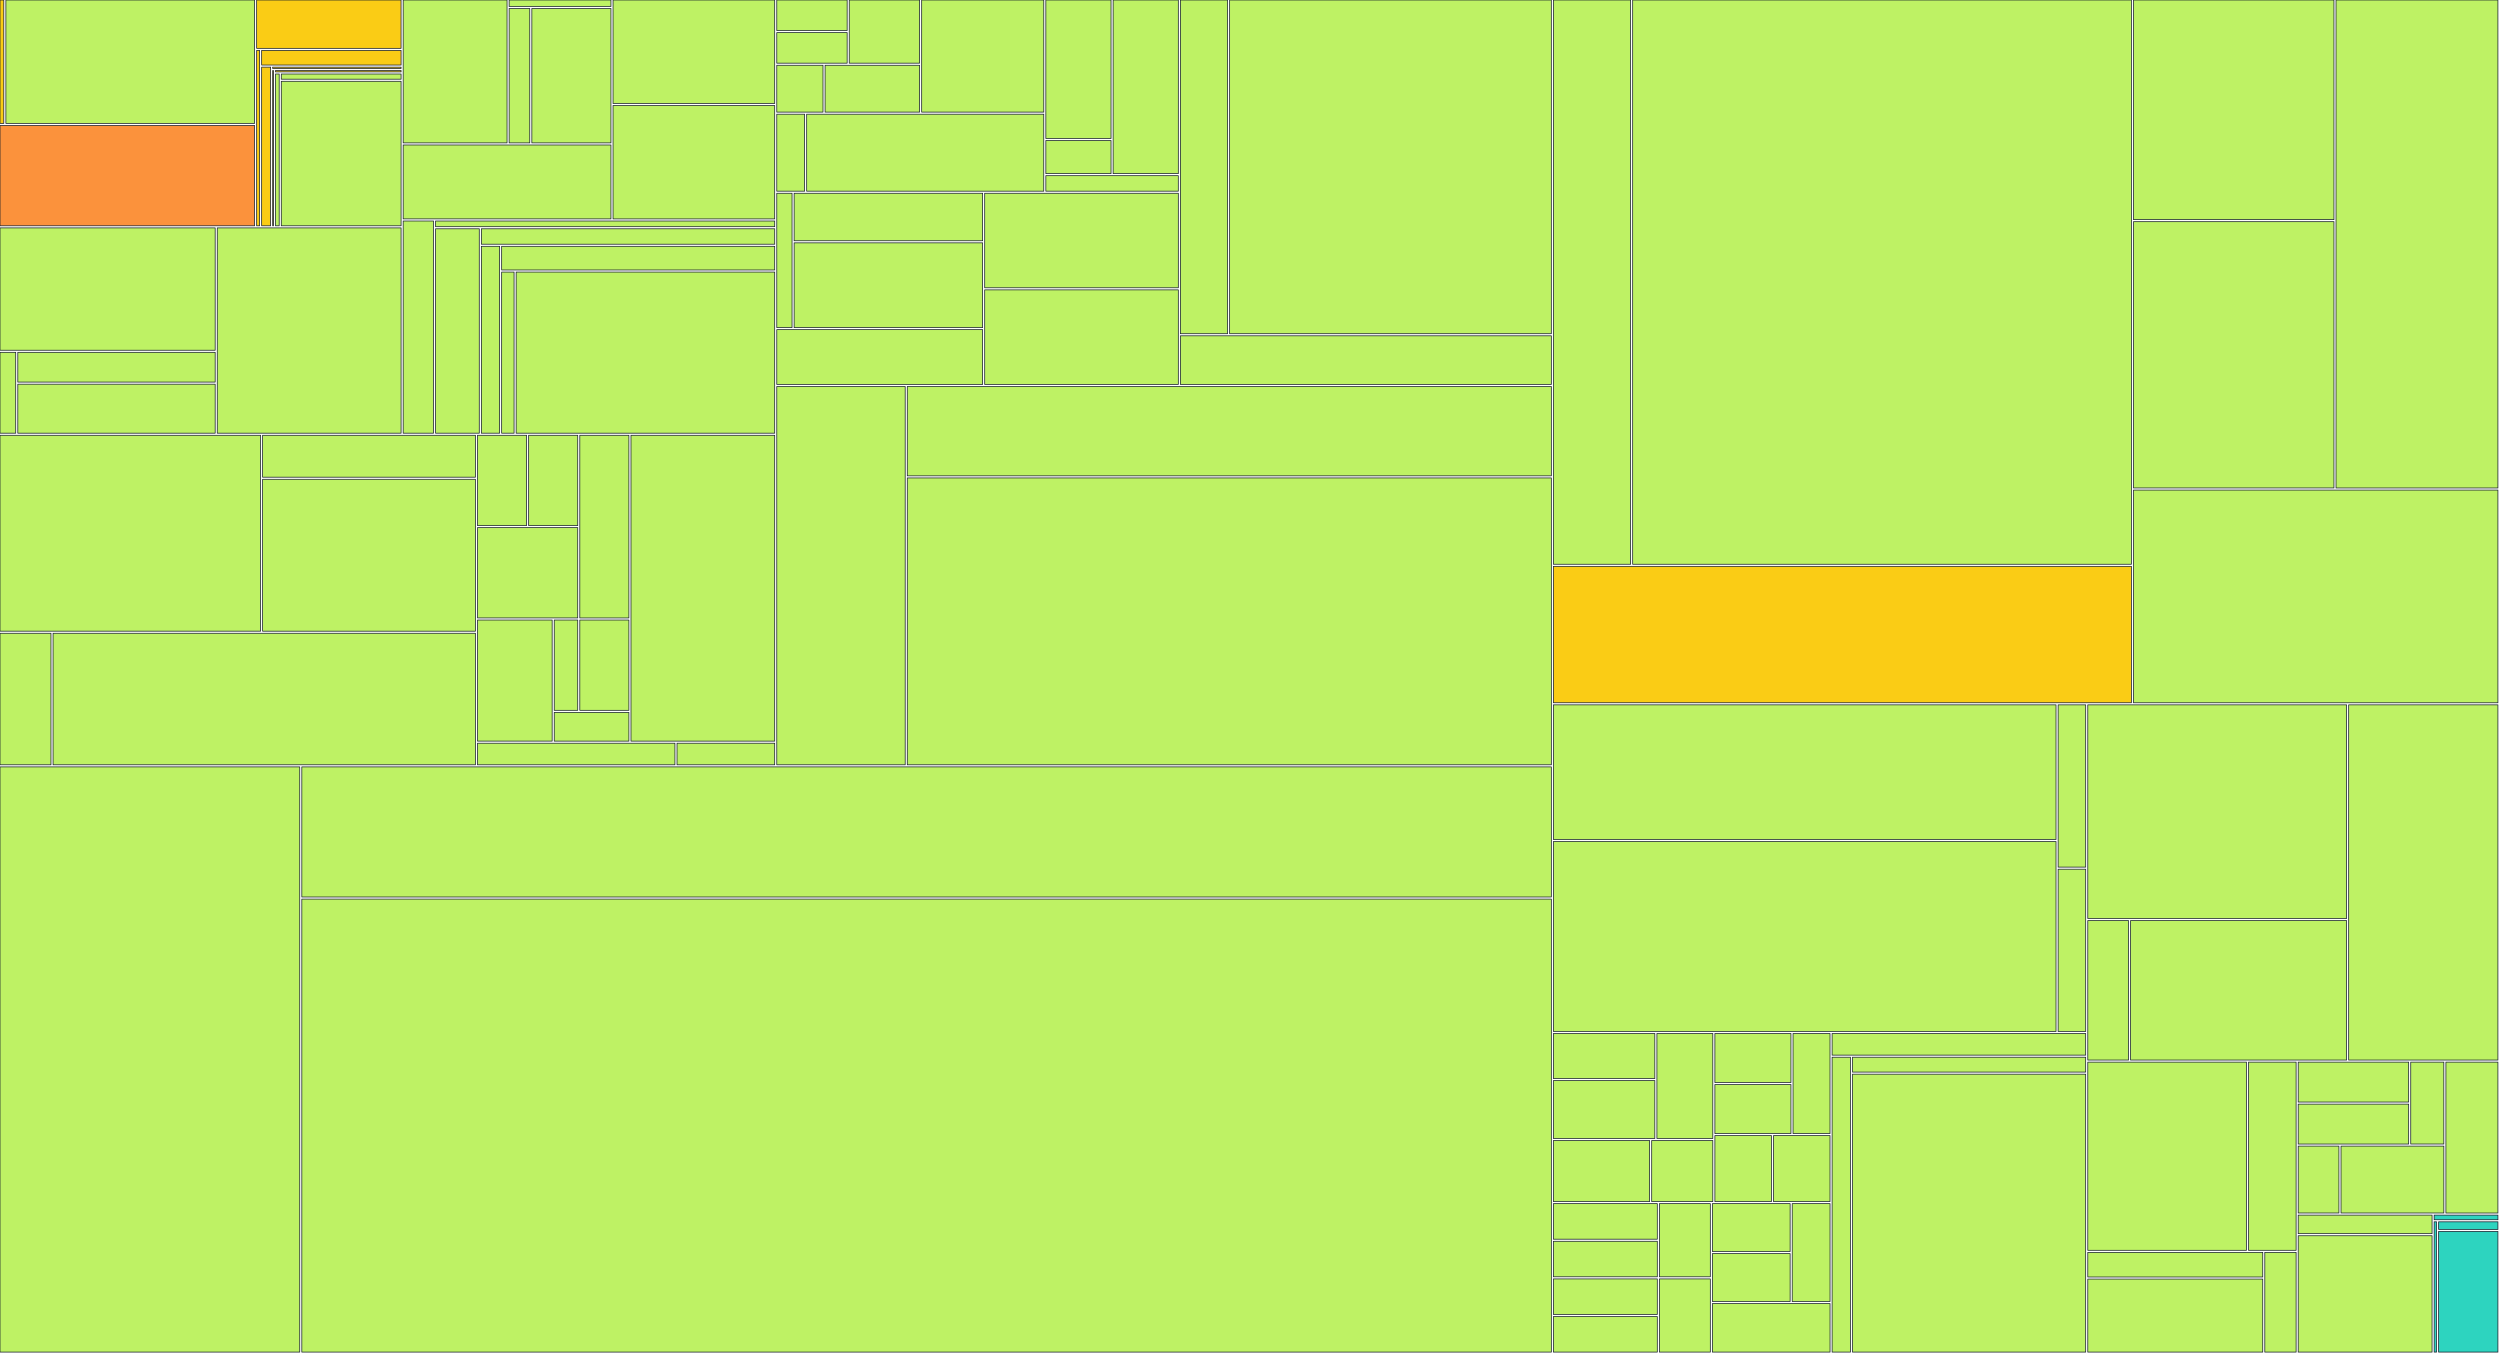
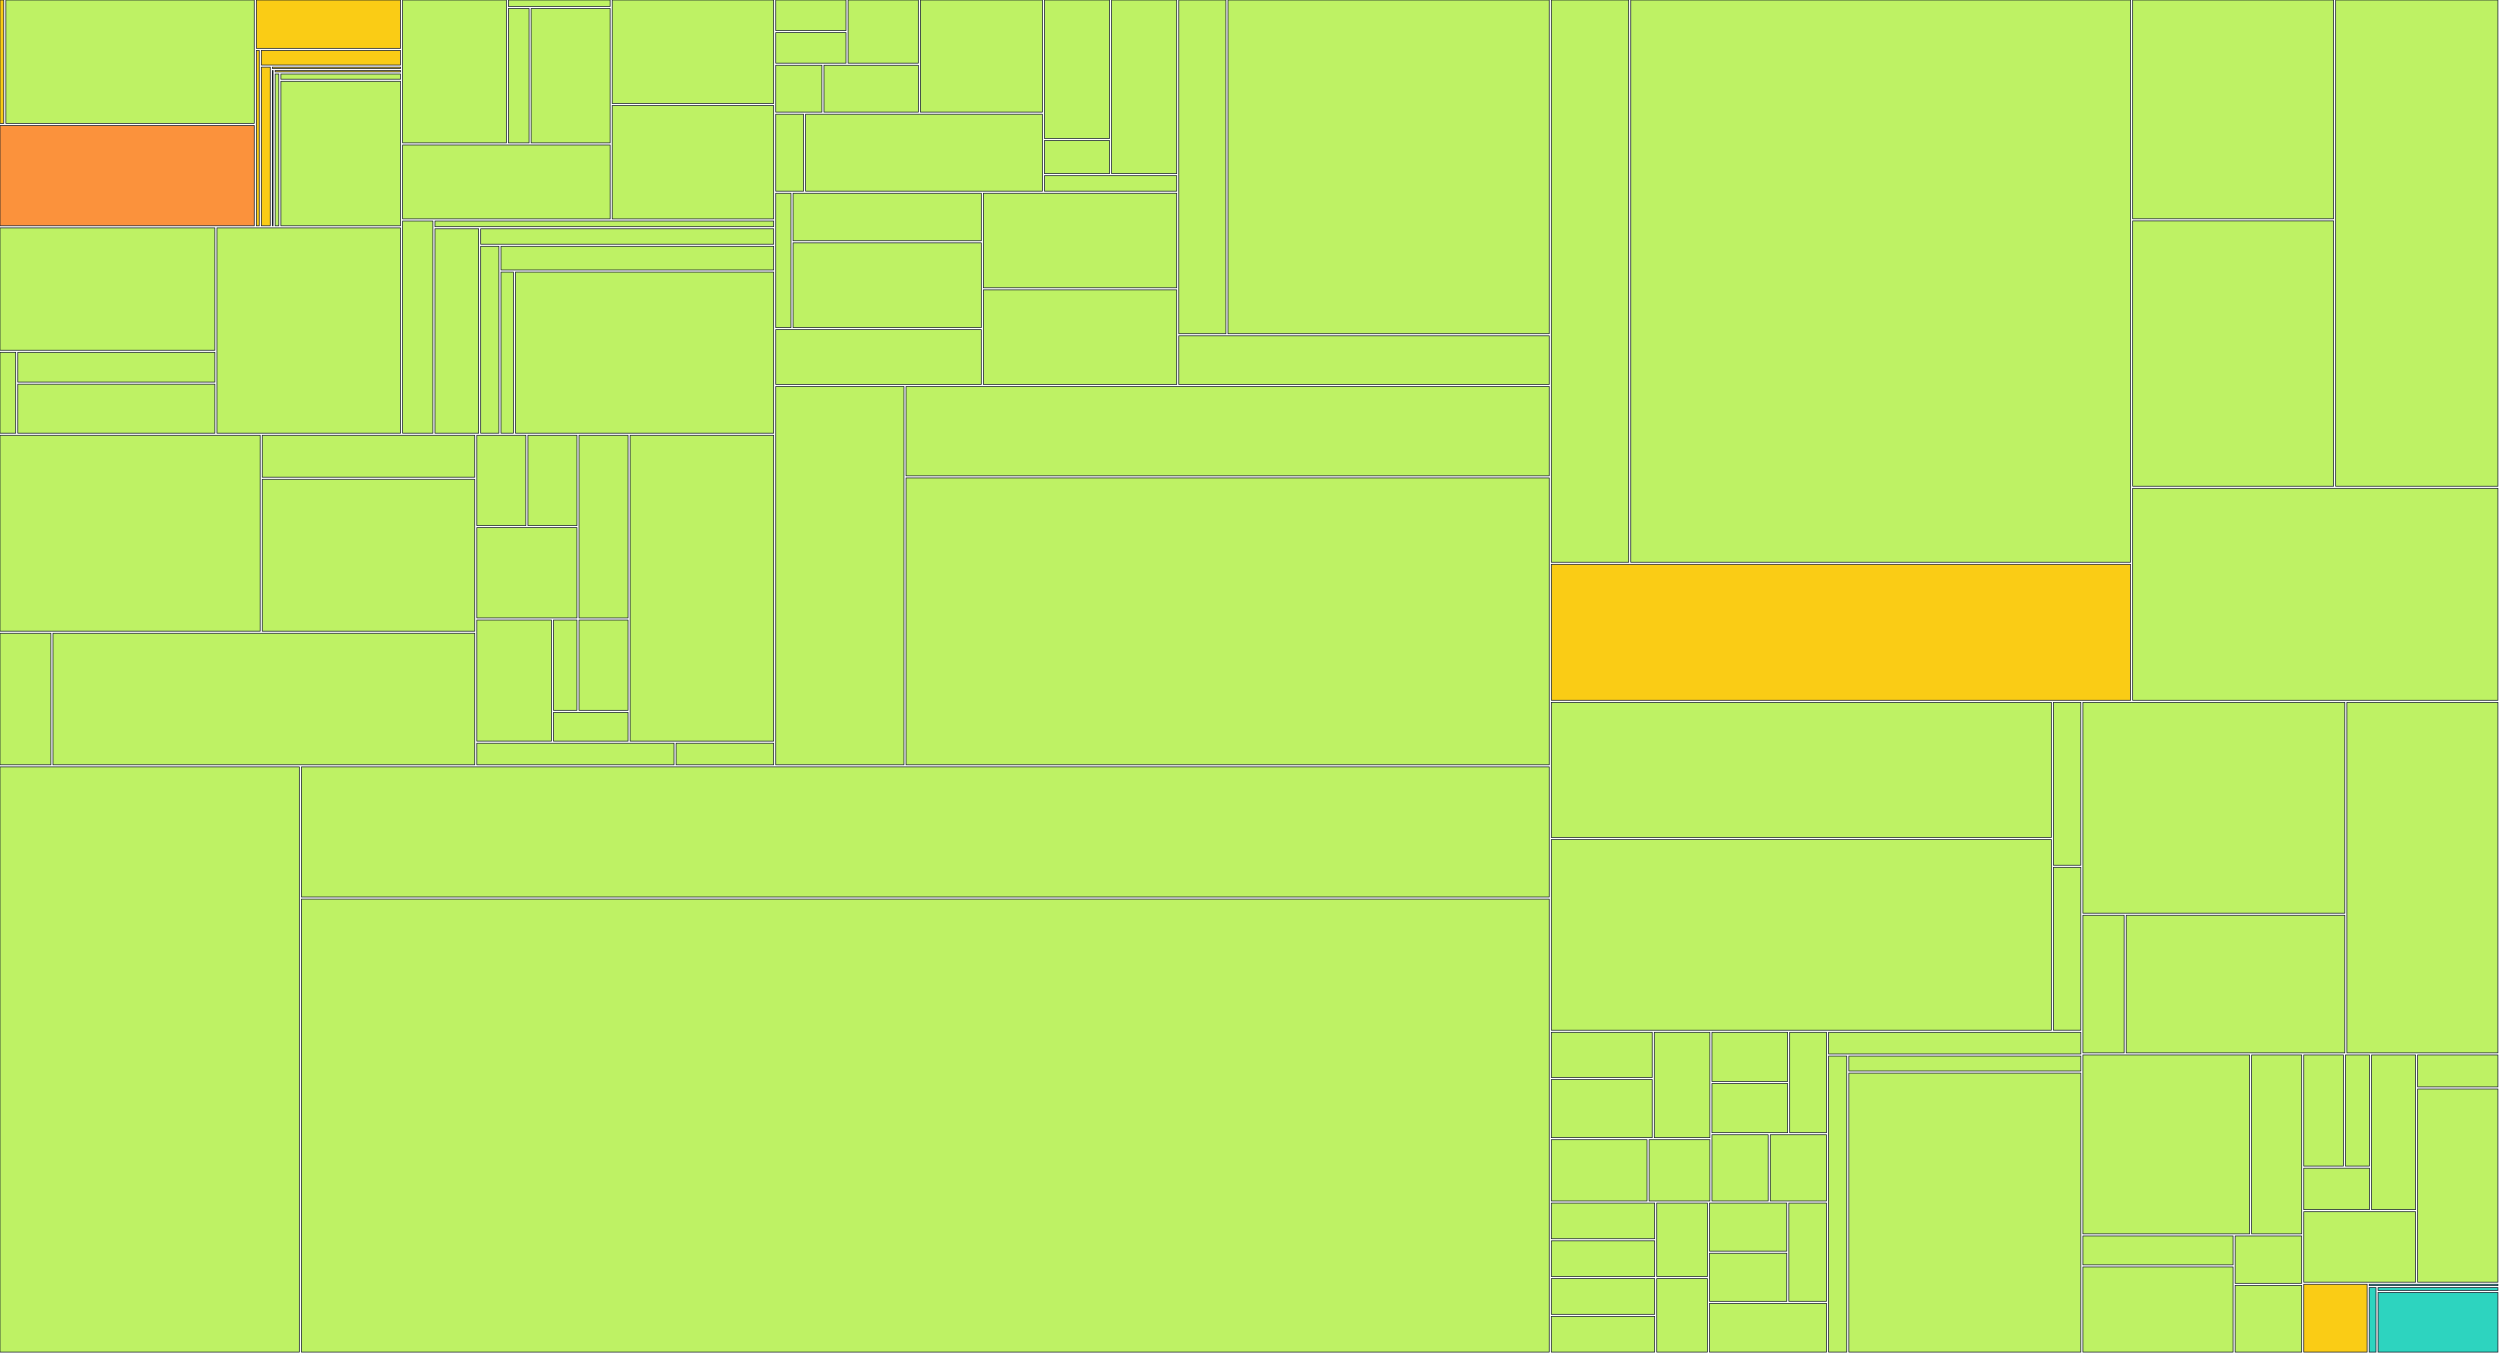
<svg xmlns="http://www.w3.org/2000/svg" width="1200" height="650" viewBox="0 0 1200 650">
  <g>
-     <rect x="0.00" y="0.00" width="1.83" height="59.22" fill="#facc15" stroke="#111827" stroke-width="0.35" />
-   </g>
-   <g>
-     <rect x="2.83" y="0.00" width="119.38" height="59.22" fill="#bef264" stroke="#111827" stroke-width="0.35" />
-   </g>
-   <g>
-     <rect x="0.00" y="60.22" width="122.20" height="48.17" fill="#fb923c" stroke="#111827" stroke-width="0.35" />
-   </g>
-   <g>
-     <rect x="123.20" y="0.00" width="69.31" height="23.20" fill="#facc15" stroke="#111827" stroke-width="0.35" />
-   </g>
-   <g>
-     <rect x="123.20" y="24.20" width="1.40" height="84.19" fill="#facc15" stroke="#111827" stroke-width="0.35" />
-   </g>
-   <g>
-     <rect x="125.60" y="24.20" width="66.92" height="7.02" fill="#facc15" stroke="#111827" stroke-width="0.35" />
-   </g>
-   <g>
-     <rect x="125.60" y="32.22" width="4.29" height="76.17" fill="#facc15" stroke="#111827" stroke-width="0.35" />
-   </g>
-   <g>
-     <rect x="130.89" y="32.22" width="61.62" height="0.63" fill="#facc15" stroke="#111827" stroke-width="0.35" />
-   </g>
-   <g>
-     <rect x="130.89" y="33.85" width="0.35" height="74.54" fill="#facc15" stroke="#111827" stroke-width="0.35" />
-   </g>
-   <g>
-     <rect x="132.25" y="33.85" width="60.27" height="0.67" fill="#facc15" stroke="#111827" stroke-width="0.35" />
-   </g>
-   <g>
-     <rect x="132.25" y="35.52" width="1.76" height="72.87" fill="#bef264" stroke="#111827" stroke-width="0.35" />
-   </g>
-   <g>
-     <rect x="135.01" y="35.52" width="57.51" height="2.49" fill="#bef264" stroke="#111827" stroke-width="0.35" />
-   </g>
-   <g>
-     <rect x="135.01" y="39.01" width="57.51" height="69.38" fill="#bef264" stroke="#111827" stroke-width="0.35" />
-   </g>
-   <g>
-     <rect x="0.00" y="109.39" width="103.28" height="58.72" fill="#bef264" stroke="#111827" stroke-width="0.35" />
-   </g>
-   <g>
-     <rect x="0.00" y="169.11" width="7.55" height="38.82" fill="#bef264" stroke="#111827" stroke-width="0.35" />
-   </g>
-   <g>
-     <rect x="8.55" y="169.11" width="94.73" height="14.29" fill="#bef264" stroke="#111827" stroke-width="0.35" />
-   </g>
-   <g>
-     <rect x="8.55" y="184.40" width="94.73" height="23.53" fill="#bef264" stroke="#111827" stroke-width="0.35" />
-   </g>
-   <g>
-     <rect x="104.28" y="109.39" width="88.24" height="98.54" fill="#bef264" stroke="#111827" stroke-width="0.35" />
-   </g>
-   <g>
-     <rect x="193.52" y="0.00" width="49.86" height="68.59" fill="#bef264" stroke="#111827" stroke-width="0.35" />
-   </g>
-   <g>
-     <rect x="244.38" y="0.00" width="48.88" height="3.09" fill="#bef264" stroke="#111827" stroke-width="0.35" />
-   </g>
-   <g>
-     <rect x="244.38" y="4.09" width="9.91" height="64.50" fill="#bef264" stroke="#111827" stroke-width="0.35" />
-   </g>
-   <g>
-     <rect x="255.29" y="4.09" width="37.97" height="64.50" fill="#bef264" stroke="#111827" stroke-width="0.35" />
-   </g>
-   <g>
-     <rect x="193.52" y="69.59" width="99.74" height="35.48" fill="#bef264" stroke="#111827" stroke-width="0.35" />
-   </g>
-   <g>
-     <rect x="294.26" y="0.00" width="77.60" height="49.66" fill="#bef264" stroke="#111827" stroke-width="0.35" />
-   </g>
-   <g>
-     <rect x="294.26" y="50.66" width="77.60" height="54.42" fill="#bef264" stroke="#111827" stroke-width="0.35" />
-   </g>
-   <g>
-     <rect x="193.52" y="106.08" width="14.55" height="101.85" fill="#bef264" stroke="#111827" stroke-width="0.35" />
-   </g>
-   <g>
-     <rect x="209.07" y="106.08" width="162.79" height="2.74" fill="#bef264" stroke="#111827" stroke-width="0.35" />
-   </g>
-   <g>
-     <rect x="209.07" y="109.82" width="20.98" height="98.11" fill="#bef264" stroke="#111827" stroke-width="0.35" />
-   </g>
-   <g>
-     <rect x="231.05" y="109.82" width="140.82" height="7.40" fill="#bef264" stroke="#111827" stroke-width="0.35" />
-   </g>
-   <g>
-     <rect x="231.05" y="118.22" width="8.75" height="89.71" fill="#bef264" stroke="#111827" stroke-width="0.35" />
-   </g>
-   <g>
-     <rect x="240.80" y="118.22" width="131.06" height="11.37" fill="#bef264" stroke="#111827" stroke-width="0.35" />
-   </g>
-   <g>
-     <rect x="240.80" y="130.59" width="5.95" height="77.34" fill="#bef264" stroke="#111827" stroke-width="0.35" />
-   </g>
-   <g>
-     <rect x="247.75" y="130.59" width="124.11" height="77.34" fill="#bef264" stroke="#111827" stroke-width="0.35" />
-   </g>
-   <g>
-     <rect x="0.00" y="208.93" width="125.06" height="94.03" fill="#bef264" stroke="#111827" stroke-width="0.35" />
-   </g>
-   <g>
-     <rect x="126.06" y="208.93" width="102.14" height="20.12" fill="#bef264" stroke="#111827" stroke-width="0.35" />
-   </g>
-   <g>
-     <rect x="126.06" y="230.05" width="102.14" height="72.92" fill="#bef264" stroke="#111827" stroke-width="0.35" />
-   </g>
-   <g>
-     <rect x="0.00" y="303.96" width="24.47" height="63.15" fill="#bef264" stroke="#111827" stroke-width="0.35" />
-   </g>
-   <g>
-     <rect x="25.47" y="303.96" width="202.73" height="63.15" fill="#bef264" stroke="#111827" stroke-width="0.35" />
-   </g>
-   <g>
-     <rect x="229.19" y="208.93" width="23.56" height="43.34" fill="#bef264" stroke="#111827" stroke-width="0.35" />
-   </g>
-   <g>
-     <rect x="253.75" y="208.93" width="23.56" height="43.34" fill="#bef264" stroke="#111827" stroke-width="0.35" />
-   </g>
-   <g>
-     <rect x="229.19" y="253.27" width="48.12" height="43.34" fill="#bef264" stroke="#111827" stroke-width="0.35" />
-   </g>
-   <g>
-     <rect x="278.31" y="208.93" width="23.56" height="87.69" fill="#bef264" stroke="#111827" stroke-width="0.35" />
-   </g>
-   <g>
-     <rect x="229.19" y="297.61" width="35.84" height="58.12" fill="#bef264" stroke="#111827" stroke-width="0.35" />
-   </g>
-   <g>
-     <rect x="266.03" y="297.61" width="11.28" height="43.34" fill="#bef264" stroke="#111827" stroke-width="0.35" />
-   </g>
-   <g>
-     <rect x="278.31" y="297.61" width="23.56" height="43.34" fill="#bef264" stroke="#111827" stroke-width="0.35" />
-   </g>
-   <g>
-     <rect x="266.03" y="341.96" width="35.84" height="13.78" fill="#bef264" stroke="#111827" stroke-width="0.35" />
-   </g>
-   <g>
-     <rect x="302.87" y="208.93" width="68.99" height="146.81" fill="#bef264" stroke="#111827" stroke-width="0.35" />
-   </g>
-   <g>
-     <rect x="229.19" y="356.74" width="94.78" height="10.37" fill="#bef264" stroke="#111827" stroke-width="0.35" />
-   </g>
-   <g>
-     <rect x="324.97" y="356.74" width="46.89" height="10.37" fill="#bef264" stroke="#111827" stroke-width="0.35" />
-   </g>
-   <g>
-     <rect x="372.86" y="0.00" width="33.77" height="14.66" fill="#bef264" stroke="#111827" stroke-width="0.35" />
-   </g>
-   <g>
-     <rect x="372.86" y="15.66" width="33.77" height="14.66" fill="#bef264" stroke="#111827" stroke-width="0.35" />
-   </g>
-   <g>
-     <rect x="407.63" y="0.00" width="33.77" height="30.32" fill="#bef264" stroke="#111827" stroke-width="0.35" />
-   </g>
-   <g>
-     <rect x="372.86" y="31.32" width="22.18" height="22.49" fill="#bef264" stroke="#111827" stroke-width="0.35" />
-   </g>
-   <g>
-     <rect x="396.04" y="31.32" width="45.36" height="22.49" fill="#bef264" stroke="#111827" stroke-width="0.35" />
-   </g>
-   <g>
-     <rect x="442.41" y="0.00" width="58.61" height="53.81" fill="#bef264" stroke="#111827" stroke-width="0.35" />
-   </g>
-   <g>
-     <rect x="372.86" y="54.81" width="13.35" height="36.95" fill="#bef264" stroke="#111827" stroke-width="0.35" />
-   </g>
-   <g>
-     <rect x="387.21" y="54.81" width="113.80" height="36.95" fill="#bef264" stroke="#111827" stroke-width="0.35" />
-   </g>
-   <g>
-     <rect x="502.01" y="0.00" width="31.29" height="66.46" fill="#bef264" stroke="#111827" stroke-width="0.35" />
-   </g>
-   <g>
-     <rect x="502.01" y="67.46" width="31.29" height="15.87" fill="#bef264" stroke="#111827" stroke-width="0.35" />
-   </g>
-   <g>
-     <rect x="534.30" y="0.00" width="31.29" height="83.33" fill="#bef264" stroke="#111827" stroke-width="0.35" />
-   </g>
-   <g>
-     <rect x="502.01" y="84.33" width="63.57" height="7.43" fill="#bef264" stroke="#111827" stroke-width="0.35" />
-   </g>
-   <g>
-     <rect x="372.86" y="92.76" width="7.32" height="64.48" fill="#bef264" stroke="#111827" stroke-width="0.35" />
-   </g>
-   <g>
-     <rect x="381.18" y="92.76" width="90.48" height="22.81" fill="#bef264" stroke="#111827" stroke-width="0.35" />
-   </g>
-   <g>
-     <rect x="381.18" y="116.57" width="90.48" height="40.67" fill="#bef264" stroke="#111827" stroke-width="0.35" />
-   </g>
-   <g>
-     <rect x="372.86" y="158.23" width="98.80" height="26.28" fill="#bef264" stroke="#111827" stroke-width="0.35" />
-   </g>
-   <g>
-     <rect x="472.66" y="92.76" width="92.93" height="45.38" fill="#bef264" stroke="#111827" stroke-width="0.35" />
-   </g>
-   <g>
-     <rect x="472.66" y="139.14" width="92.93" height="45.38" fill="#bef264" stroke="#111827" stroke-width="0.35" />
-   </g>
-   <g>
-     <rect x="566.59" y="0.00" width="22.65" height="160.19" fill="#bef264" stroke="#111827" stroke-width="0.35" />
-   </g>
-   <g>
-     <rect x="590.23" y="0.00" width="154.40" height="160.19" fill="#bef264" stroke="#111827" stroke-width="0.35" />
-   </g>
-   <g>
-     <rect x="566.59" y="161.19" width="178.05" height="23.33" fill="#bef264" stroke="#111827" stroke-width="0.35" />
-   </g>
-   <g>
-     <rect x="372.86" y="185.52" width="61.63" height="181.59" fill="#bef264" stroke="#111827" stroke-width="0.35" />
-   </g>
-   <g>
-     <rect x="435.49" y="185.52" width="309.15" height="42.89" fill="#bef264" stroke="#111827" stroke-width="0.35" />
-   </g>
-   <g>
-     <rect x="435.49" y="229.41" width="309.15" height="137.70" fill="#bef264" stroke="#111827" stroke-width="0.35" />
-   </g>
-   <g>
-     <rect x="0.00" y="368.11" width="143.88" height="280.89" fill="#bef264" stroke="#111827" stroke-width="0.35" />
-   </g>
-   <g>
-     <rect x="144.88" y="368.11" width="599.76" height="62.45" fill="#bef264" stroke="#111827" stroke-width="0.35" />
-   </g>
-   <g>
-     <rect x="144.88" y="431.56" width="599.76" height="217.44" fill="#bef264" stroke="#111827" stroke-width="0.35" />
-   </g>
-   <g>
-     <rect x="745.63" y="0.00" width="37.06" height="270.84" fill="#bef264" stroke="#111827" stroke-width="0.35" />
-   </g>
-   <g>
-     <rect x="783.69" y="0.00" width="239.37" height="270.84" fill="#bef264" stroke="#111827" stroke-width="0.35" />
-   </g>
-   <g>
-     <rect x="745.63" y="271.84" width="277.43" height="65.49" fill="#facc15" stroke="#111827" stroke-width="0.35" />
-   </g>
-   <g>
-     <rect x="1024.07" y="0.00" width="96.23" height="105.41" fill="#bef264" stroke="#111827" stroke-width="0.35" />
-   </g>
-   <g>
-     <rect x="1024.07" y="106.41" width="96.23" height="127.81" fill="#bef264" stroke="#111827" stroke-width="0.35" />
-   </g>
-   <g>
-     <rect x="1121.29" y="0.00" width="77.71" height="234.23" fill="#bef264" stroke="#111827" stroke-width="0.35" />
-   </g>
-   <g>
-     <rect x="1024.07" y="235.23" width="174.93" height="102.11" fill="#bef264" stroke="#111827" stroke-width="0.35" />
-   </g>
-   <g>
-     <rect x="745.63" y="338.33" width="241.26" height="64.60" fill="#bef264" stroke="#111827" stroke-width="0.35" />
-   </g>
-   <g>
-     <rect x="745.63" y="403.94" width="241.26" height="91.15" fill="#bef264" stroke="#111827" stroke-width="0.35" />
-   </g>
-   <g>
-     <rect x="987.90" y="338.33" width="13.24" height="77.88" fill="#bef264" stroke="#111827" stroke-width="0.35" />
-   </g>
-   <g>
-     <rect x="987.90" y="417.21" width="13.24" height="77.88" fill="#bef264" stroke="#111827" stroke-width="0.35" />
-   </g>
-   <g>
-     <rect x="745.63" y="496.09" width="48.69" height="21.60" fill="#bef264" stroke="#111827" stroke-width="0.35" />
-   </g>
-   <g>
-     <rect x="745.63" y="518.69" width="48.69" height="27.77" fill="#bef264" stroke="#111827" stroke-width="0.35" />
-   </g>
-   <g>
-     <rect x="795.32" y="496.09" width="26.83" height="50.37" fill="#bef264" stroke="#111827" stroke-width="0.35" />
-   </g>
-   <g>
-     <rect x="745.63" y="547.46" width="46.18" height="29.29" fill="#bef264" stroke="#111827" stroke-width="0.35" />
-   </g>
-   <g>
-     <rect x="792.82" y="547.46" width="29.33" height="29.29" fill="#bef264" stroke="#111827" stroke-width="0.35" />
-   </g>
-   <g>
-     <rect x="823.15" y="496.09" width="36.51" height="23.50" fill="#bef264" stroke="#111827" stroke-width="0.35" />
-   </g>
-   <g>
-     <rect x="823.15" y="520.59" width="36.51" height="23.50" fill="#bef264" stroke="#111827" stroke-width="0.35" />
-   </g>
-   <g>
-     <rect x="860.66" y="496.09" width="17.75" height="48.00" fill="#bef264" stroke="#111827" stroke-width="0.35" />
-   </g>
-   <g>
-     <rect x="823.15" y="545.09" width="27.13" height="31.66" fill="#bef264" stroke="#111827" stroke-width="0.35" />
-   </g>
-   <g>
-     <rect x="851.28" y="545.09" width="27.13" height="31.66" fill="#bef264" stroke="#111827" stroke-width="0.35" />
-   </g>
-   <g>
-     <rect x="745.63" y="577.75" width="49.87" height="17.06" fill="#bef264" stroke="#111827" stroke-width="0.35" />
-   </g>
-   <g>
-     <rect x="745.63" y="595.81" width="49.87" height="17.06" fill="#bef264" stroke="#111827" stroke-width="0.35" />
-   </g>
-   <g>
-     <rect x="796.51" y="577.75" width="24.44" height="35.12" fill="#bef264" stroke="#111827" stroke-width="0.35" />
-   </g>
-   <g>
-     <rect x="745.63" y="613.88" width="49.87" height="17.06" fill="#bef264" stroke="#111827" stroke-width="0.35" />
-   </g>
-   <g>
-     <rect x="745.63" y="631.94" width="49.87" height="17.06" fill="#bef264" stroke="#111827" stroke-width="0.35" />
-   </g>
-   <g>
-     <rect x="796.51" y="613.88" width="24.44" height="35.12" fill="#bef264" stroke="#111827" stroke-width="0.35" />
-   </g>
-   <g>
-     <rect x="821.95" y="577.75" width="37.31" height="22.98" fill="#bef264" stroke="#111827" stroke-width="0.35" />
-   </g>
-   <g>
-     <rect x="821.95" y="601.74" width="37.31" height="22.98" fill="#bef264" stroke="#111827" stroke-width="0.35" />
-   </g>
-   <g>
-     <rect x="860.26" y="577.75" width="18.16" height="46.97" fill="#bef264" stroke="#111827" stroke-width="0.35" />
-   </g>
-   <g>
-     <rect x="821.95" y="625.72" width="56.47" height="23.28" fill="#bef264" stroke="#111827" stroke-width="0.35" />
-   </g>
-   <g>
-     <rect x="879.41" y="496.09" width="121.72" height="10.37" fill="#bef264" stroke="#111827" stroke-width="0.35" />
-   </g>
-   <g>
-     <rect x="879.41" y="507.46" width="8.79" height="141.54" fill="#bef264" stroke="#111827" stroke-width="0.35" />
-   </g>
-   <g>
-     <rect x="889.20" y="507.46" width="111.93" height="7.14" fill="#bef264" stroke="#111827" stroke-width="0.35" />
-   </g>
-   <g>
-     <rect x="889.20" y="515.60" width="111.93" height="133.40" fill="#bef264" stroke="#111827" stroke-width="0.35" />
-   </g>
-   <g>
-     <rect x="1002.14" y="338.33" width="124.23" height="102.54" fill="#bef264" stroke="#111827" stroke-width="0.35" />
-   </g>
-   <g>
-     <rect x="1002.14" y="441.88" width="19.54" height="66.94" fill="#bef264" stroke="#111827" stroke-width="0.35" />
-   </g>
-   <g>
-     <rect x="1022.67" y="441.88" width="103.69" height="66.94" fill="#bef264" stroke="#111827" stroke-width="0.35" />
-   </g>
-   <g>
-     <rect x="1127.36" y="338.33" width="71.64" height="170.49" fill="#bef264" stroke="#111827" stroke-width="0.35" />
-   </g>
-   <g>
-     <rect x="1002.14" y="509.82" width="76.14" height="90.32" fill="#bef264" stroke="#111827" stroke-width="0.35" />
-   </g>
-   <g>
-     <rect x="1079.28" y="509.82" width="22.85" height="90.32" fill="#bef264" stroke="#111827" stroke-width="0.35" />
-   </g>
-   <g>
-     <rect x="1002.14" y="601.14" width="83.98" height="11.82" fill="#bef264" stroke="#111827" stroke-width="0.35" />
-   </g>
-   <g>
-     <rect x="1002.14" y="613.95" width="83.98" height="35.05" fill="#bef264" stroke="#111827" stroke-width="0.35" />
-   </g>
-   <g>
-     <rect x="1087.11" y="601.14" width="15.02" height="47.86" fill="#bef264" stroke="#111827" stroke-width="0.35" />
-   </g>
-   <g>
-     <rect x="1103.13" y="509.82" width="53.03" height="19.16" fill="#bef264" stroke="#111827" stroke-width="0.35" />
-   </g>
-   <g>
-     <rect x="1103.13" y="529.98" width="53.03" height="19.16" fill="#bef264" stroke="#111827" stroke-width="0.35" />
-   </g>
-   <g>
-     <rect x="1157.16" y="509.82" width="15.88" height="39.31" fill="#bef264" stroke="#111827" stroke-width="0.35" />
-   </g>
-   <g>
-     <rect x="1103.13" y="550.13" width="19.55" height="32.11" fill="#bef264" stroke="#111827" stroke-width="0.35" />
-   </g>
-   <g>
-     <rect x="1123.69" y="550.13" width="49.36" height="32.11" fill="#bef264" stroke="#111827" stroke-width="0.35" />
-   </g>
-   <g>
-     <rect x="1174.04" y="509.82" width="24.96" height="72.43" fill="#bef264" stroke="#111827" stroke-width="0.35" />
-   </g>
-   <g>
-     <rect x="1103.13" y="583.25" width="64.26" height="8.91" fill="#bef264" stroke="#111827" stroke-width="0.35" />
-   </g>
-   <g>
-     <rect x="1103.13" y="593.16" width="64.26" height="55.84" fill="#bef264" stroke="#111827" stroke-width="0.35" />
-   </g>
-   <g>
-     <rect x="1168.39" y="583.25" width="30.61" height="2.23" fill="#2dd4bf" stroke="#111827" stroke-width="0.35" />
-   </g>
-   <g>
-     <rect x="1168.39" y="586.48" width="1.14" height="62.52" fill="#2dd4bf" stroke="#111827" stroke-width="0.35" />
-   </g>
-   <g>
-     <rect x="1170.53" y="586.48" width="28.47" height="3.62" fill="#2dd4bf" stroke="#111827" stroke-width="0.35" />
-   </g>
-   <g>
-     <rect x="1170.53" y="591.10" width="28.47" height="57.90" fill="#2dd4bf" stroke="#111827" stroke-width="0.35" />
+     <rect x="0.00" y="0.00" width="1.82" height="59.22" fill="#facc15" stroke="#111827" stroke-width="0.35" />
+   </g>
+   <g>
+     <rect x="2.82" y="0.00" width="119.22" height="59.22" fill="#bef264" stroke="#111827" stroke-width="0.35" />
+   </g>
+   <g>
+     <rect x="0.00" y="60.22" width="122.04" height="48.17" fill="#fb923c" stroke="#111827" stroke-width="0.35" />
+   </g>
+   <g>
+     <rect x="123.04" y="0.00" width="69.22" height="23.20" fill="#facc15" stroke="#111827" stroke-width="0.35" />
+   </g>
+   <g>
+     <rect x="123.04" y="24.20" width="1.39" height="84.19" fill="#facc15" stroke="#111827" stroke-width="0.35" />
+   </g>
+   <g>
+     <rect x="125.43" y="24.20" width="66.82" height="7.02" fill="#facc15" stroke="#111827" stroke-width="0.35" />
+   </g>
+   <g>
+     <rect x="125.43" y="32.22" width="4.29" height="76.17" fill="#facc15" stroke="#111827" stroke-width="0.35" />
+   </g>
+   <g>
+     <rect x="130.72" y="32.22" width="61.54" height="0.63" fill="#facc15" stroke="#111827" stroke-width="0.35" />
+   </g>
+   <g>
+     <rect x="130.72" y="33.85" width="0.35" height="74.54" fill="#facc15" stroke="#111827" stroke-width="0.35" />
+   </g>
+   <g>
+     <rect x="132.07" y="33.85" width="60.19" height="0.67" fill="#facc15" stroke="#111827" stroke-width="0.35" />
+   </g>
+   <g>
+     <rect x="132.07" y="35.52" width="1.76" height="72.87" fill="#bef264" stroke="#111827" stroke-width="0.35" />
+   </g>
+   <g>
+     <rect x="134.83" y="35.52" width="57.43" height="2.49" fill="#bef264" stroke="#111827" stroke-width="0.35" />
+   </g>
+   <g>
+     <rect x="134.83" y="39.01" width="57.43" height="69.38" fill="#bef264" stroke="#111827" stroke-width="0.35" />
+   </g>
+   <g>
+     <rect x="0.00" y="109.39" width="103.14" height="58.72" fill="#bef264" stroke="#111827" stroke-width="0.35" />
+   </g>
+   <g>
+     <rect x="0.00" y="169.11" width="7.54" height="38.82" fill="#bef264" stroke="#111827" stroke-width="0.35" />
+   </g>
+   <g>
+     <rect x="8.54" y="169.11" width="94.60" height="14.29" fill="#bef264" stroke="#111827" stroke-width="0.35" />
+   </g>
+   <g>
+     <rect x="8.54" y="184.40" width="94.60" height="23.53" fill="#bef264" stroke="#111827" stroke-width="0.35" />
+   </g>
+   <g>
+     <rect x="104.14" y="109.39" width="88.12" height="98.54" fill="#bef264" stroke="#111827" stroke-width="0.35" />
+   </g>
+   <g>
+     <rect x="193.26" y="0.00" width="49.79" height="68.59" fill="#bef264" stroke="#111827" stroke-width="0.35" />
+   </g>
+   <g>
+     <rect x="244.05" y="0.00" width="48.81" height="3.09" fill="#bef264" stroke="#111827" stroke-width="0.35" />
+   </g>
+   <g>
+     <rect x="244.05" y="4.09" width="9.90" height="64.50" fill="#bef264" stroke="#111827" stroke-width="0.35" />
+   </g>
+   <g>
+     <rect x="254.94" y="4.09" width="37.92" height="64.50" fill="#bef264" stroke="#111827" stroke-width="0.35" />
+   </g>
+   <g>
+     <rect x="193.26" y="69.59" width="99.61" height="35.48" fill="#bef264" stroke="#111827" stroke-width="0.35" />
+   </g>
+   <g>
+     <rect x="293.86" y="0.00" width="77.50" height="49.66" fill="#bef264" stroke="#111827" stroke-width="0.35" />
+   </g>
+   <g>
+     <rect x="293.86" y="50.66" width="77.50" height="54.42" fill="#bef264" stroke="#111827" stroke-width="0.35" />
+   </g>
+   <g>
+     <rect x="193.26" y="106.08" width="14.53" height="101.85" fill="#bef264" stroke="#111827" stroke-width="0.35" />
+   </g>
+   <g>
+     <rect x="208.79" y="106.08" width="162.57" height="2.74" fill="#bef264" stroke="#111827" stroke-width="0.35" />
+   </g>
+   <g>
+     <rect x="208.79" y="109.82" width="20.95" height="98.11" fill="#bef264" stroke="#111827" stroke-width="0.35" />
+   </g>
+   <g>
+     <rect x="230.73" y="109.82" width="140.63" height="7.40" fill="#bef264" stroke="#111827" stroke-width="0.35" />
+   </g>
+   <g>
+     <rect x="230.73" y="118.22" width="8.74" height="89.71" fill="#bef264" stroke="#111827" stroke-width="0.35" />
+   </g>
+   <g>
+     <rect x="240.48" y="118.22" width="130.88" height="11.37" fill="#bef264" stroke="#111827" stroke-width="0.35" />
+   </g>
+   <g>
+     <rect x="240.48" y="130.59" width="5.94" height="77.34" fill="#bef264" stroke="#111827" stroke-width="0.35" />
+   </g>
+   <g>
+     <rect x="247.42" y="130.59" width="123.94" height="77.34" fill="#bef264" stroke="#111827" stroke-width="0.35" />
+   </g>
+   <g>
+     <rect x="0.00" y="208.93" width="124.88" height="94.03" fill="#bef264" stroke="#111827" stroke-width="0.35" />
+   </g>
+   <g>
+     <rect x="125.88" y="208.93" width="102.00" height="20.12" fill="#bef264" stroke="#111827" stroke-width="0.35" />
+   </g>
+   <g>
+     <rect x="125.88" y="230.05" width="102.00" height="72.92" fill="#bef264" stroke="#111827" stroke-width="0.35" />
+   </g>
+   <g>
+     <rect x="0.00" y="303.96" width="24.43" height="63.15" fill="#bef264" stroke="#111827" stroke-width="0.35" />
+   </g>
+   <g>
+     <rect x="25.43" y="303.96" width="202.45" height="63.15" fill="#bef264" stroke="#111827" stroke-width="0.35" />
+   </g>
+   <g>
+     <rect x="228.88" y="208.93" width="23.53" height="43.34" fill="#bef264" stroke="#111827" stroke-width="0.35" />
+   </g>
+   <g>
+     <rect x="253.41" y="208.93" width="23.53" height="43.34" fill="#bef264" stroke="#111827" stroke-width="0.35" />
+   </g>
+   <g>
+     <rect x="228.88" y="253.27" width="48.05" height="43.34" fill="#bef264" stroke="#111827" stroke-width="0.35" />
+   </g>
+   <g>
+     <rect x="277.93" y="208.93" width="23.53" height="87.69" fill="#bef264" stroke="#111827" stroke-width="0.35" />
+   </g>
+   <g>
+     <rect x="228.88" y="297.61" width="35.79" height="58.12" fill="#bef264" stroke="#111827" stroke-width="0.35" />
+   </g>
+   <g>
+     <rect x="265.67" y="297.61" width="11.26" height="43.34" fill="#bef264" stroke="#111827" stroke-width="0.35" />
+   </g>
+   <g>
+     <rect x="277.93" y="297.61" width="23.53" height="43.34" fill="#bef264" stroke="#111827" stroke-width="0.35" />
+   </g>
+   <g>
+     <rect x="265.67" y="341.96" width="35.79" height="13.78" fill="#bef264" stroke="#111827" stroke-width="0.35" />
+   </g>
+   <g>
+     <rect x="302.46" y="208.93" width="68.90" height="146.81" fill="#bef264" stroke="#111827" stroke-width="0.35" />
+   </g>
+   <g>
+     <rect x="228.88" y="356.74" width="94.65" height="10.37" fill="#bef264" stroke="#111827" stroke-width="0.35" />
+   </g>
+   <g>
+     <rect x="324.53" y="356.74" width="46.83" height="10.37" fill="#bef264" stroke="#111827" stroke-width="0.35" />
+   </g>
+   <g>
+     <rect x="372.36" y="0.00" width="33.72" height="14.66" fill="#bef264" stroke="#111827" stroke-width="0.35" />
+   </g>
+   <g>
+     <rect x="372.36" y="15.66" width="33.72" height="14.66" fill="#bef264" stroke="#111827" stroke-width="0.35" />
+   </g>
+   <g>
+     <rect x="407.08" y="0.00" width="33.72" height="30.32" fill="#bef264" stroke="#111827" stroke-width="0.35" />
+   </g>
+   <g>
+     <rect x="372.36" y="31.32" width="22.15" height="22.49" fill="#bef264" stroke="#111827" stroke-width="0.35" />
+   </g>
+   <g>
+     <rect x="395.51" y="31.32" width="45.30" height="22.49" fill="#bef264" stroke="#111827" stroke-width="0.35" />
+   </g>
+   <g>
+     <rect x="441.81" y="0.00" width="58.53" height="53.81" fill="#bef264" stroke="#111827" stroke-width="0.35" />
+   </g>
+   <g>
+     <rect x="372.36" y="54.81" width="13.33" height="36.95" fill="#bef264" stroke="#111827" stroke-width="0.35" />
+   </g>
+   <g>
+     <rect x="386.69" y="54.81" width="113.64" height="36.95" fill="#bef264" stroke="#111827" stroke-width="0.35" />
+   </g>
+   <g>
+     <rect x="501.33" y="0.00" width="31.24" height="66.46" fill="#bef264" stroke="#111827" stroke-width="0.35" />
+   </g>
+   <g>
+     <rect x="501.33" y="67.46" width="31.24" height="15.87" fill="#bef264" stroke="#111827" stroke-width="0.35" />
+   </g>
+   <g>
+     <rect x="533.58" y="0.00" width="31.24" height="83.33" fill="#bef264" stroke="#111827" stroke-width="0.35" />
+   </g>
+   <g>
+     <rect x="501.33" y="84.33" width="63.49" height="7.43" fill="#bef264" stroke="#111827" stroke-width="0.35" />
+   </g>
+   <g>
+     <rect x="372.36" y="92.76" width="7.31" height="64.48" fill="#bef264" stroke="#111827" stroke-width="0.35" />
+   </g>
+   <g>
+     <rect x="380.67" y="92.76" width="90.36" height="22.81" fill="#bef264" stroke="#111827" stroke-width="0.35" />
+   </g>
+   <g>
+     <rect x="380.67" y="116.57" width="90.36" height="40.67" fill="#bef264" stroke="#111827" stroke-width="0.35" />
+   </g>
+   <g>
+     <rect x="372.36" y="158.23" width="98.66" height="26.28" fill="#bef264" stroke="#111827" stroke-width="0.35" />
+   </g>
+   <g>
+     <rect x="472.02" y="92.76" width="92.80" height="45.38" fill="#bef264" stroke="#111827" stroke-width="0.35" />
+   </g>
+   <g>
+     <rect x="472.02" y="139.14" width="92.80" height="45.38" fill="#bef264" stroke="#111827" stroke-width="0.35" />
+   </g>
+   <g>
+     <rect x="565.82" y="0.00" width="22.62" height="160.19" fill="#bef264" stroke="#111827" stroke-width="0.35" />
+   </g>
+   <g>
+     <rect x="589.44" y="0.00" width="154.19" height="160.19" fill="#bef264" stroke="#111827" stroke-width="0.35" />
+   </g>
+   <g>
+     <rect x="565.82" y="161.19" width="177.81" height="23.33" fill="#bef264" stroke="#111827" stroke-width="0.35" />
+   </g>
+   <g>
+     <rect x="372.36" y="185.52" width="61.54" height="181.59" fill="#bef264" stroke="#111827" stroke-width="0.35" />
+   </g>
+   <g>
+     <rect x="434.90" y="185.52" width="308.73" height="42.89" fill="#bef264" stroke="#111827" stroke-width="0.35" />
+   </g>
+   <g>
+     <rect x="434.90" y="229.41" width="308.73" height="137.70" fill="#bef264" stroke="#111827" stroke-width="0.35" />
+   </g>
+   <g>
+     <rect x="0.00" y="368.11" width="143.68" height="280.89" fill="#bef264" stroke="#111827" stroke-width="0.35" />
+   </g>
+   <g>
+     <rect x="144.68" y="368.11" width="598.95" height="62.45" fill="#bef264" stroke="#111827" stroke-width="0.35" />
+   </g>
+   <g>
+     <rect x="144.68" y="431.56" width="598.95" height="217.44" fill="#bef264" stroke="#111827" stroke-width="0.35" />
+   </g>
+   <g>
+     <rect x="744.63" y="0.00" width="37.14" height="269.87" fill="#bef264" stroke="#111827" stroke-width="0.35" />
+   </g>
+   <g>
+     <rect x="782.77" y="0.00" width="239.91" height="269.87" fill="#bef264" stroke="#111827" stroke-width="0.35" />
+   </g>
+   <g>
+     <rect x="744.63" y="270.87" width="278.05" height="65.26" fill="#facc15" stroke="#111827" stroke-width="0.35" />
+   </g>
+   <g>
+     <rect x="1023.68" y="0.00" width="96.44" height="105.03" fill="#bef264" stroke="#111827" stroke-width="0.35" />
+   </g>
+   <g>
+     <rect x="1023.68" y="106.03" width="96.44" height="127.36" fill="#bef264" stroke="#111827" stroke-width="0.35" />
+   </g>
+   <g>
+     <rect x="1121.12" y="0.00" width="77.88" height="233.39" fill="#bef264" stroke="#111827" stroke-width="0.35" />
+   </g>
+   <g>
+     <rect x="1023.68" y="234.39" width="175.32" height="101.74" fill="#bef264" stroke="#111827" stroke-width="0.35" />
+   </g>
+   <g>
+     <rect x="744.63" y="337.13" width="240.01" height="64.86" fill="#bef264" stroke="#111827" stroke-width="0.35" />
+   </g>
+   <g>
+     <rect x="744.63" y="402.99" width="240.01" height="91.51" fill="#bef264" stroke="#111827" stroke-width="0.35" />
+   </g>
+   <g>
+     <rect x="985.63" y="337.13" width="13.16" height="78.18" fill="#bef264" stroke="#111827" stroke-width="0.35" />
+   </g>
+   <g>
+     <rect x="985.63" y="416.31" width="13.16" height="78.18" fill="#bef264" stroke="#111827" stroke-width="0.35" />
+   </g>
+   <g>
+     <rect x="744.63" y="495.50" width="48.43" height="21.69" fill="#bef264" stroke="#111827" stroke-width="0.35" />
+   </g>
+   <g>
+     <rect x="744.63" y="518.18" width="48.43" height="27.88" fill="#bef264" stroke="#111827" stroke-width="0.35" />
+   </g>
+   <g>
+     <rect x="794.06" y="495.50" width="26.68" height="50.57" fill="#bef264" stroke="#111827" stroke-width="0.35" />
+   </g>
+   <g>
+     <rect x="744.63" y="547.06" width="45.94" height="29.41" fill="#bef264" stroke="#111827" stroke-width="0.35" />
+   </g>
+   <g>
+     <rect x="791.57" y="547.06" width="29.18" height="29.41" fill="#bef264" stroke="#111827" stroke-width="0.35" />
+   </g>
+   <g>
+     <rect x="821.74" y="495.50" width="36.31" height="23.59" fill="#bef264" stroke="#111827" stroke-width="0.35" />
+   </g>
+   <g>
+     <rect x="821.74" y="520.09" width="36.31" height="23.59" fill="#bef264" stroke="#111827" stroke-width="0.35" />
+   </g>
+   <g>
+     <rect x="859.05" y="495.50" width="17.66" height="48.19" fill="#bef264" stroke="#111827" stroke-width="0.35" />
+   </g>
+   <g>
+     <rect x="821.74" y="544.68" width="26.98" height="31.79" fill="#bef264" stroke="#111827" stroke-width="0.35" />
+   </g>
+   <g>
+     <rect x="849.73" y="544.68" width="26.98" height="31.79" fill="#bef264" stroke="#111827" stroke-width="0.35" />
+   </g>
+   <g>
+     <rect x="744.63" y="577.47" width="49.61" height="17.13" fill="#bef264" stroke="#111827" stroke-width="0.35" />
+   </g>
+   <g>
+     <rect x="744.63" y="595.60" width="49.61" height="17.13" fill="#bef264" stroke="#111827" stroke-width="0.35" />
+   </g>
+   <g>
+     <rect x="795.24" y="577.47" width="24.30" height="35.26" fill="#bef264" stroke="#111827" stroke-width="0.35" />
+   </g>
+   <g>
+     <rect x="744.63" y="613.74" width="49.61" height="17.13" fill="#bef264" stroke="#111827" stroke-width="0.35" />
+   </g>
+   <g>
+     <rect x="744.63" y="631.87" width="49.61" height="17.13" fill="#bef264" stroke="#111827" stroke-width="0.35" />
+   </g>
+   <g>
+     <rect x="795.24" y="613.74" width="24.30" height="35.26" fill="#bef264" stroke="#111827" stroke-width="0.35" />
+   </g>
+   <g>
+     <rect x="820.54" y="577.47" width="37.11" height="23.08" fill="#bef264" stroke="#111827" stroke-width="0.35" />
+   </g>
+   <g>
+     <rect x="820.54" y="601.55" width="37.11" height="23.08" fill="#bef264" stroke="#111827" stroke-width="0.35" />
+   </g>
+   <g>
+     <rect x="858.65" y="577.47" width="18.06" height="47.15" fill="#bef264" stroke="#111827" stroke-width="0.35" />
+   </g>
+   <g>
+     <rect x="820.54" y="625.63" width="56.17" height="23.37" fill="#bef264" stroke="#111827" stroke-width="0.35" />
+   </g>
+   <g>
+     <rect x="877.71" y="495.50" width="121.09" height="10.41" fill="#bef264" stroke="#111827" stroke-width="0.35" />
+   </g>
+   <g>
+     <rect x="877.71" y="506.91" width="8.74" height="142.09" fill="#bef264" stroke="#111827" stroke-width="0.35" />
+   </g>
+   <g>
+     <rect x="887.45" y="506.91" width="111.35" height="7.17" fill="#bef264" stroke="#111827" stroke-width="0.35" />
+   </g>
+   <g>
+     <rect x="887.45" y="515.08" width="111.35" height="133.92" fill="#bef264" stroke="#111827" stroke-width="0.35" />
+   </g>
+   <g>
+     <rect x="999.80" y="337.13" width="125.71" height="101.20" fill="#bef264" stroke="#111827" stroke-width="0.35" />
+   </g>
+   <g>
+     <rect x="999.80" y="439.32" width="19.78" height="66.06" fill="#bef264" stroke="#111827" stroke-width="0.35" />
+   </g>
+   <g>
+     <rect x="1020.58" y="439.32" width="104.93" height="66.06" fill="#bef264" stroke="#111827" stroke-width="0.35" />
+   </g>
+   <g>
+     <rect x="1126.51" y="337.13" width="72.49" height="168.25" fill="#bef264" stroke="#111827" stroke-width="0.35" />
+   </g>
+   <g>
+     <rect x="999.80" y="506.38" width="79.98" height="85.88" fill="#bef264" stroke="#111827" stroke-width="0.35" />
+   </g>
+   <g>
+     <rect x="1080.78" y="506.38" width="24.04" height="85.88" fill="#bef264" stroke="#111827" stroke-width="0.35" />
+   </g>
+   <g>
+     <rect x="999.80" y="593.26" width="72.07" height="13.88" fill="#bef264" stroke="#111827" stroke-width="0.35" />
+   </g>
+   <g>
+     <rect x="999.80" y="608.14" width="72.07" height="40.86" fill="#bef264" stroke="#111827" stroke-width="0.35" />
+   </g>
+   <g>
+     <rect x="1072.87" y="593.26" width="31.94" height="22.73" fill="#bef264" stroke="#111827" stroke-width="0.35" />
+   </g>
+   <g>
+     <rect x="1072.87" y="616.99" width="31.94" height="32.01" fill="#bef264" stroke="#111827" stroke-width="0.35" />
+   </g>
+   <g>
+     <rect x="1105.81" y="506.38" width="19.01" height="53.34" fill="#bef264" stroke="#111827" stroke-width="0.35" />
+   </g>
+   <g>
+     <rect x="1125.83" y="506.38" width="11.51" height="53.34" fill="#bef264" stroke="#111827" stroke-width="0.35" />
+   </g>
+   <g>
+     <rect x="1105.81" y="560.72" width="31.52" height="19.90" fill="#bef264" stroke="#111827" stroke-width="0.35" />
+   </g>
+   <g>
+     <rect x="1138.34" y="506.38" width="21.13" height="74.24" fill="#bef264" stroke="#111827" stroke-width="0.35" />
+   </g>
+   <g>
+     <rect x="1105.81" y="581.62" width="53.66" height="33.82" fill="#bef264" stroke="#111827" stroke-width="0.35" />
+   </g>
+   <g>
+     <rect x="1160.47" y="506.38" width="38.53" height="15.34" fill="#bef264" stroke="#111827" stroke-width="0.35" />
+   </g>
+   <g>
+     <rect x="1160.47" y="522.72" width="38.53" height="92.72" fill="#bef264" stroke="#111827" stroke-width="0.35" />
+   </g>
+   <g>
+     <rect x="1105.81" y="616.44" width="30.40" height="32.56" fill="#facc15" stroke="#111827" stroke-width="0.35" />
+   </g>
+   <g>
+     <rect x="1137.21" y="616.44" width="61.79" height="0.62" fill="#2dd4bf" stroke="#111827" stroke-width="0.35" />
+   </g>
+   <g>
+     <rect x="1137.21" y="618.06" width="3.26" height="30.94" fill="#2dd4bf" stroke="#111827" stroke-width="0.35" />
+   </g>
+   <g>
+     <rect x="1141.47" y="618.06" width="57.53" height="1.32" fill="#2dd4bf" stroke="#111827" stroke-width="0.35" />
+   </g>
+   <g>
+     <rect x="1141.47" y="620.39" width="57.53" height="28.61" fill="#2dd4bf" stroke="#111827" stroke-width="0.35" />
  </g>
</svg>
